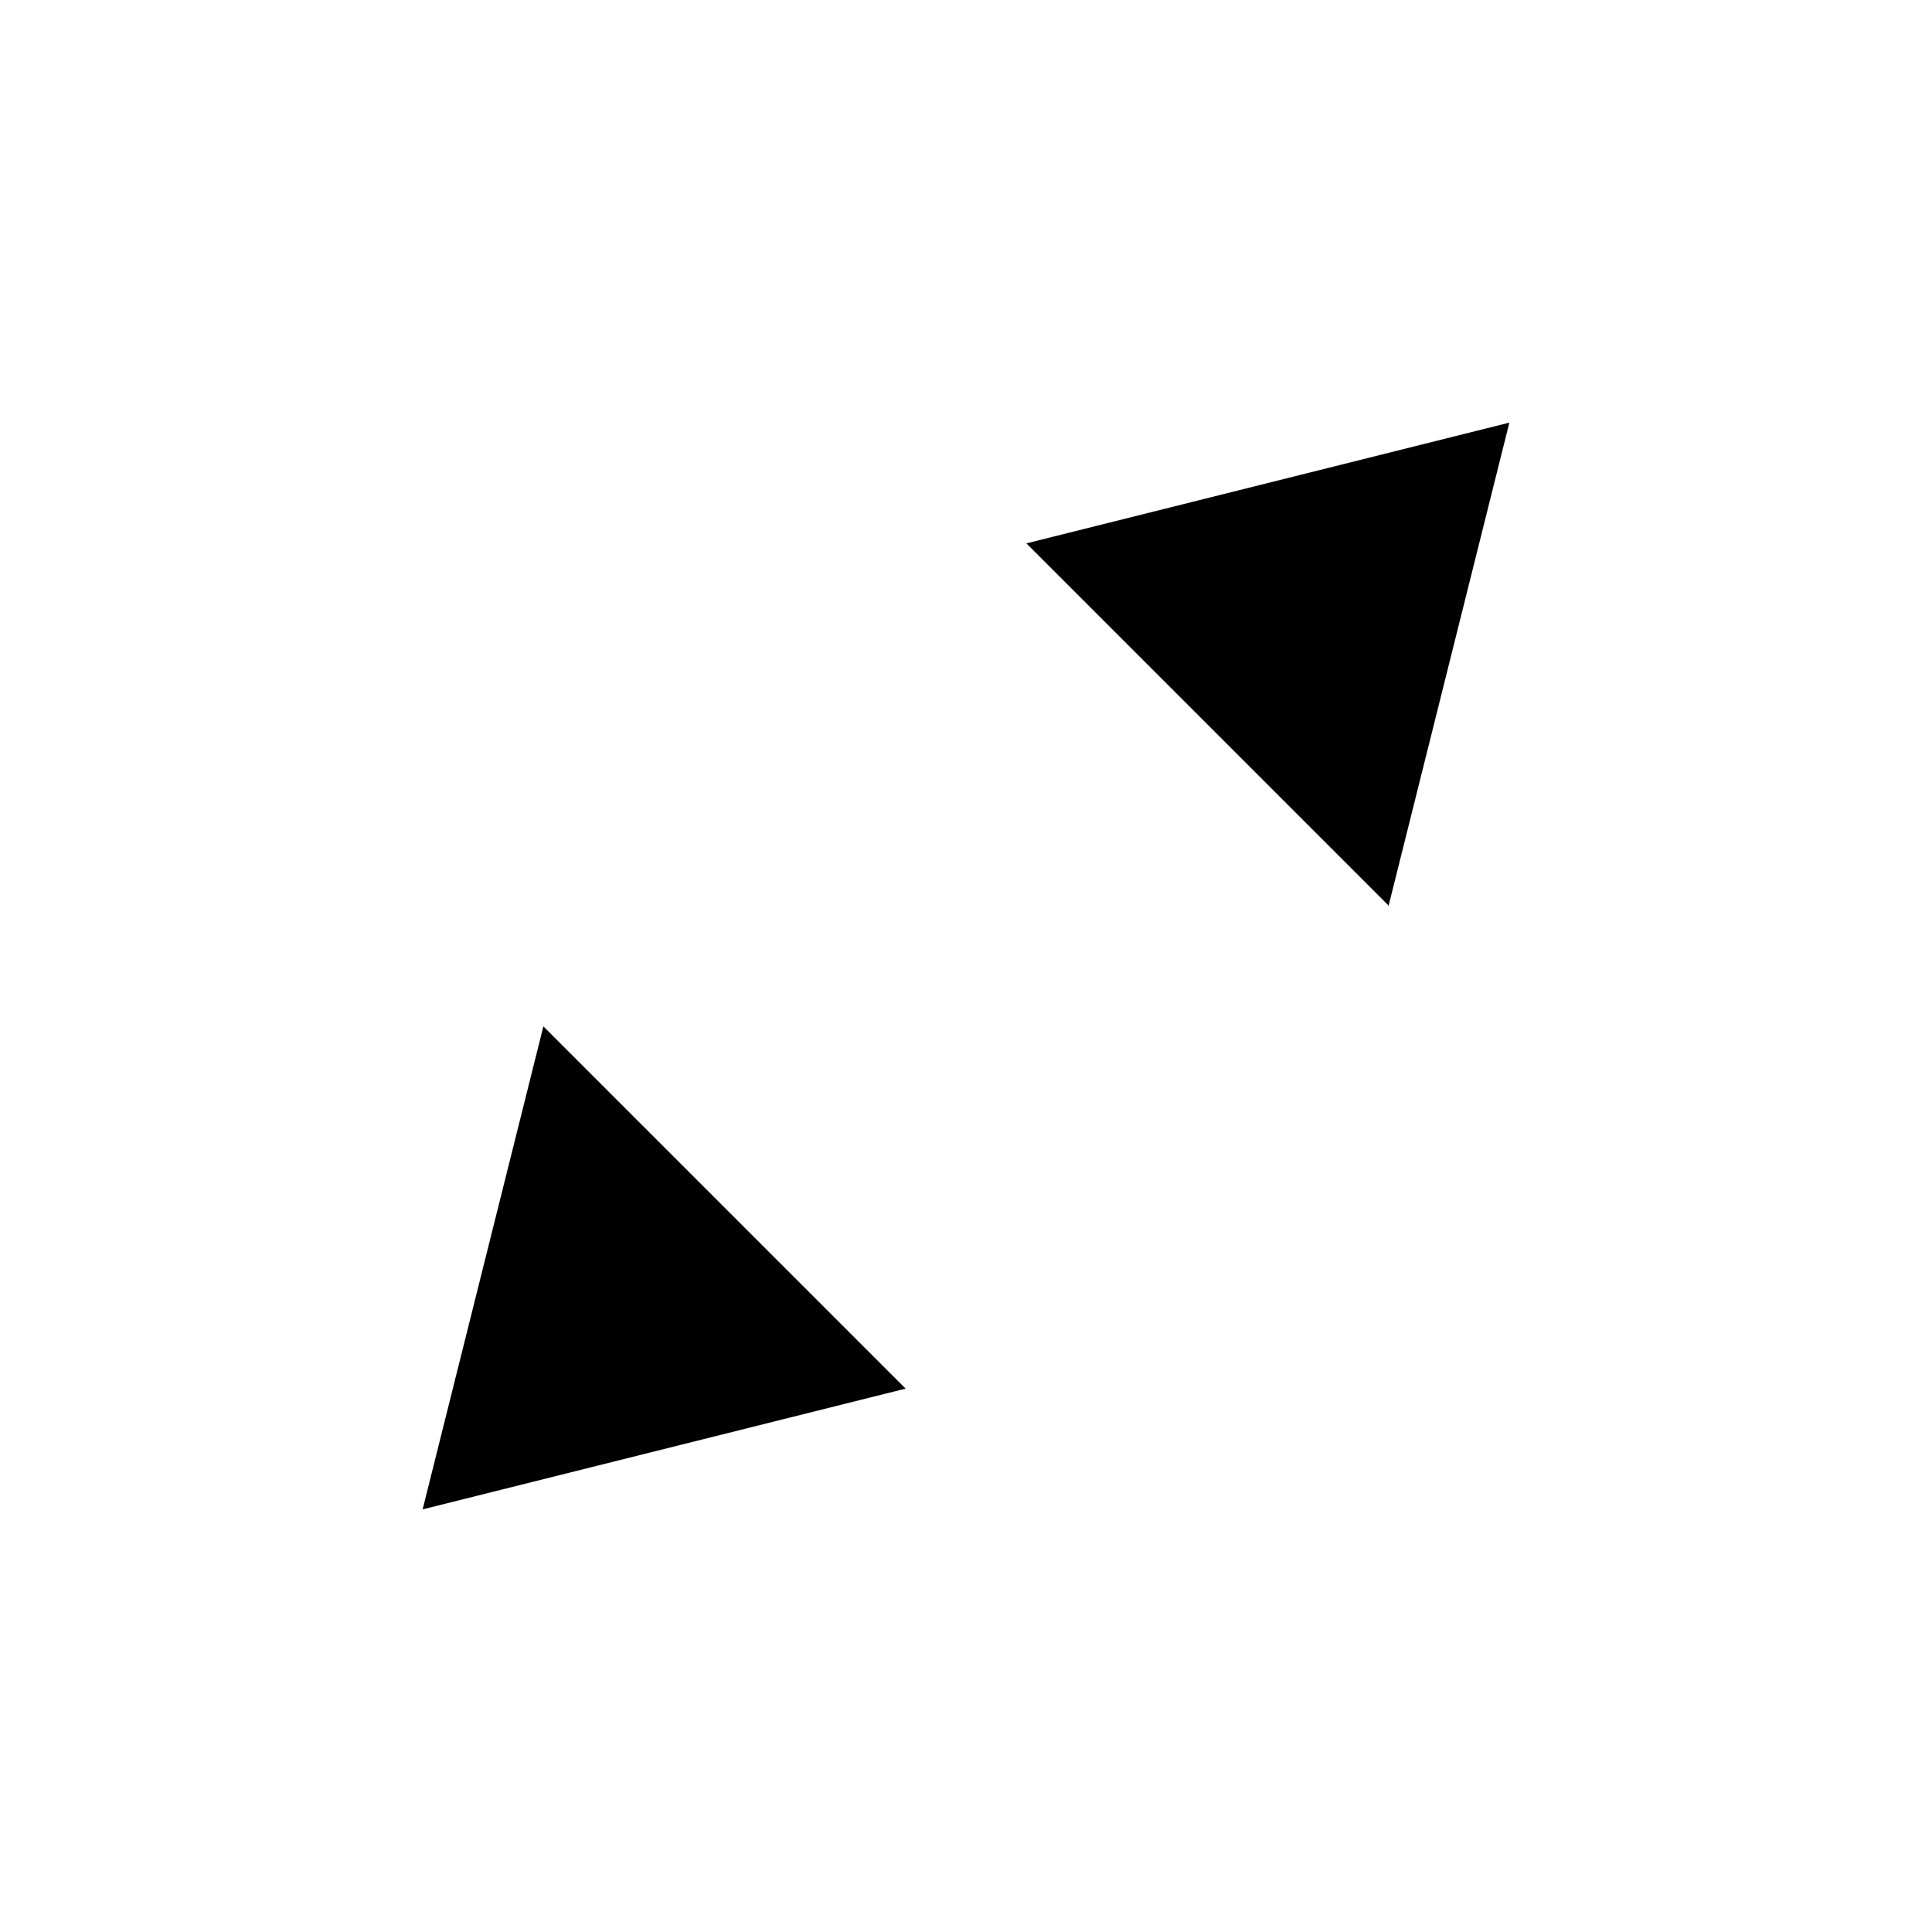
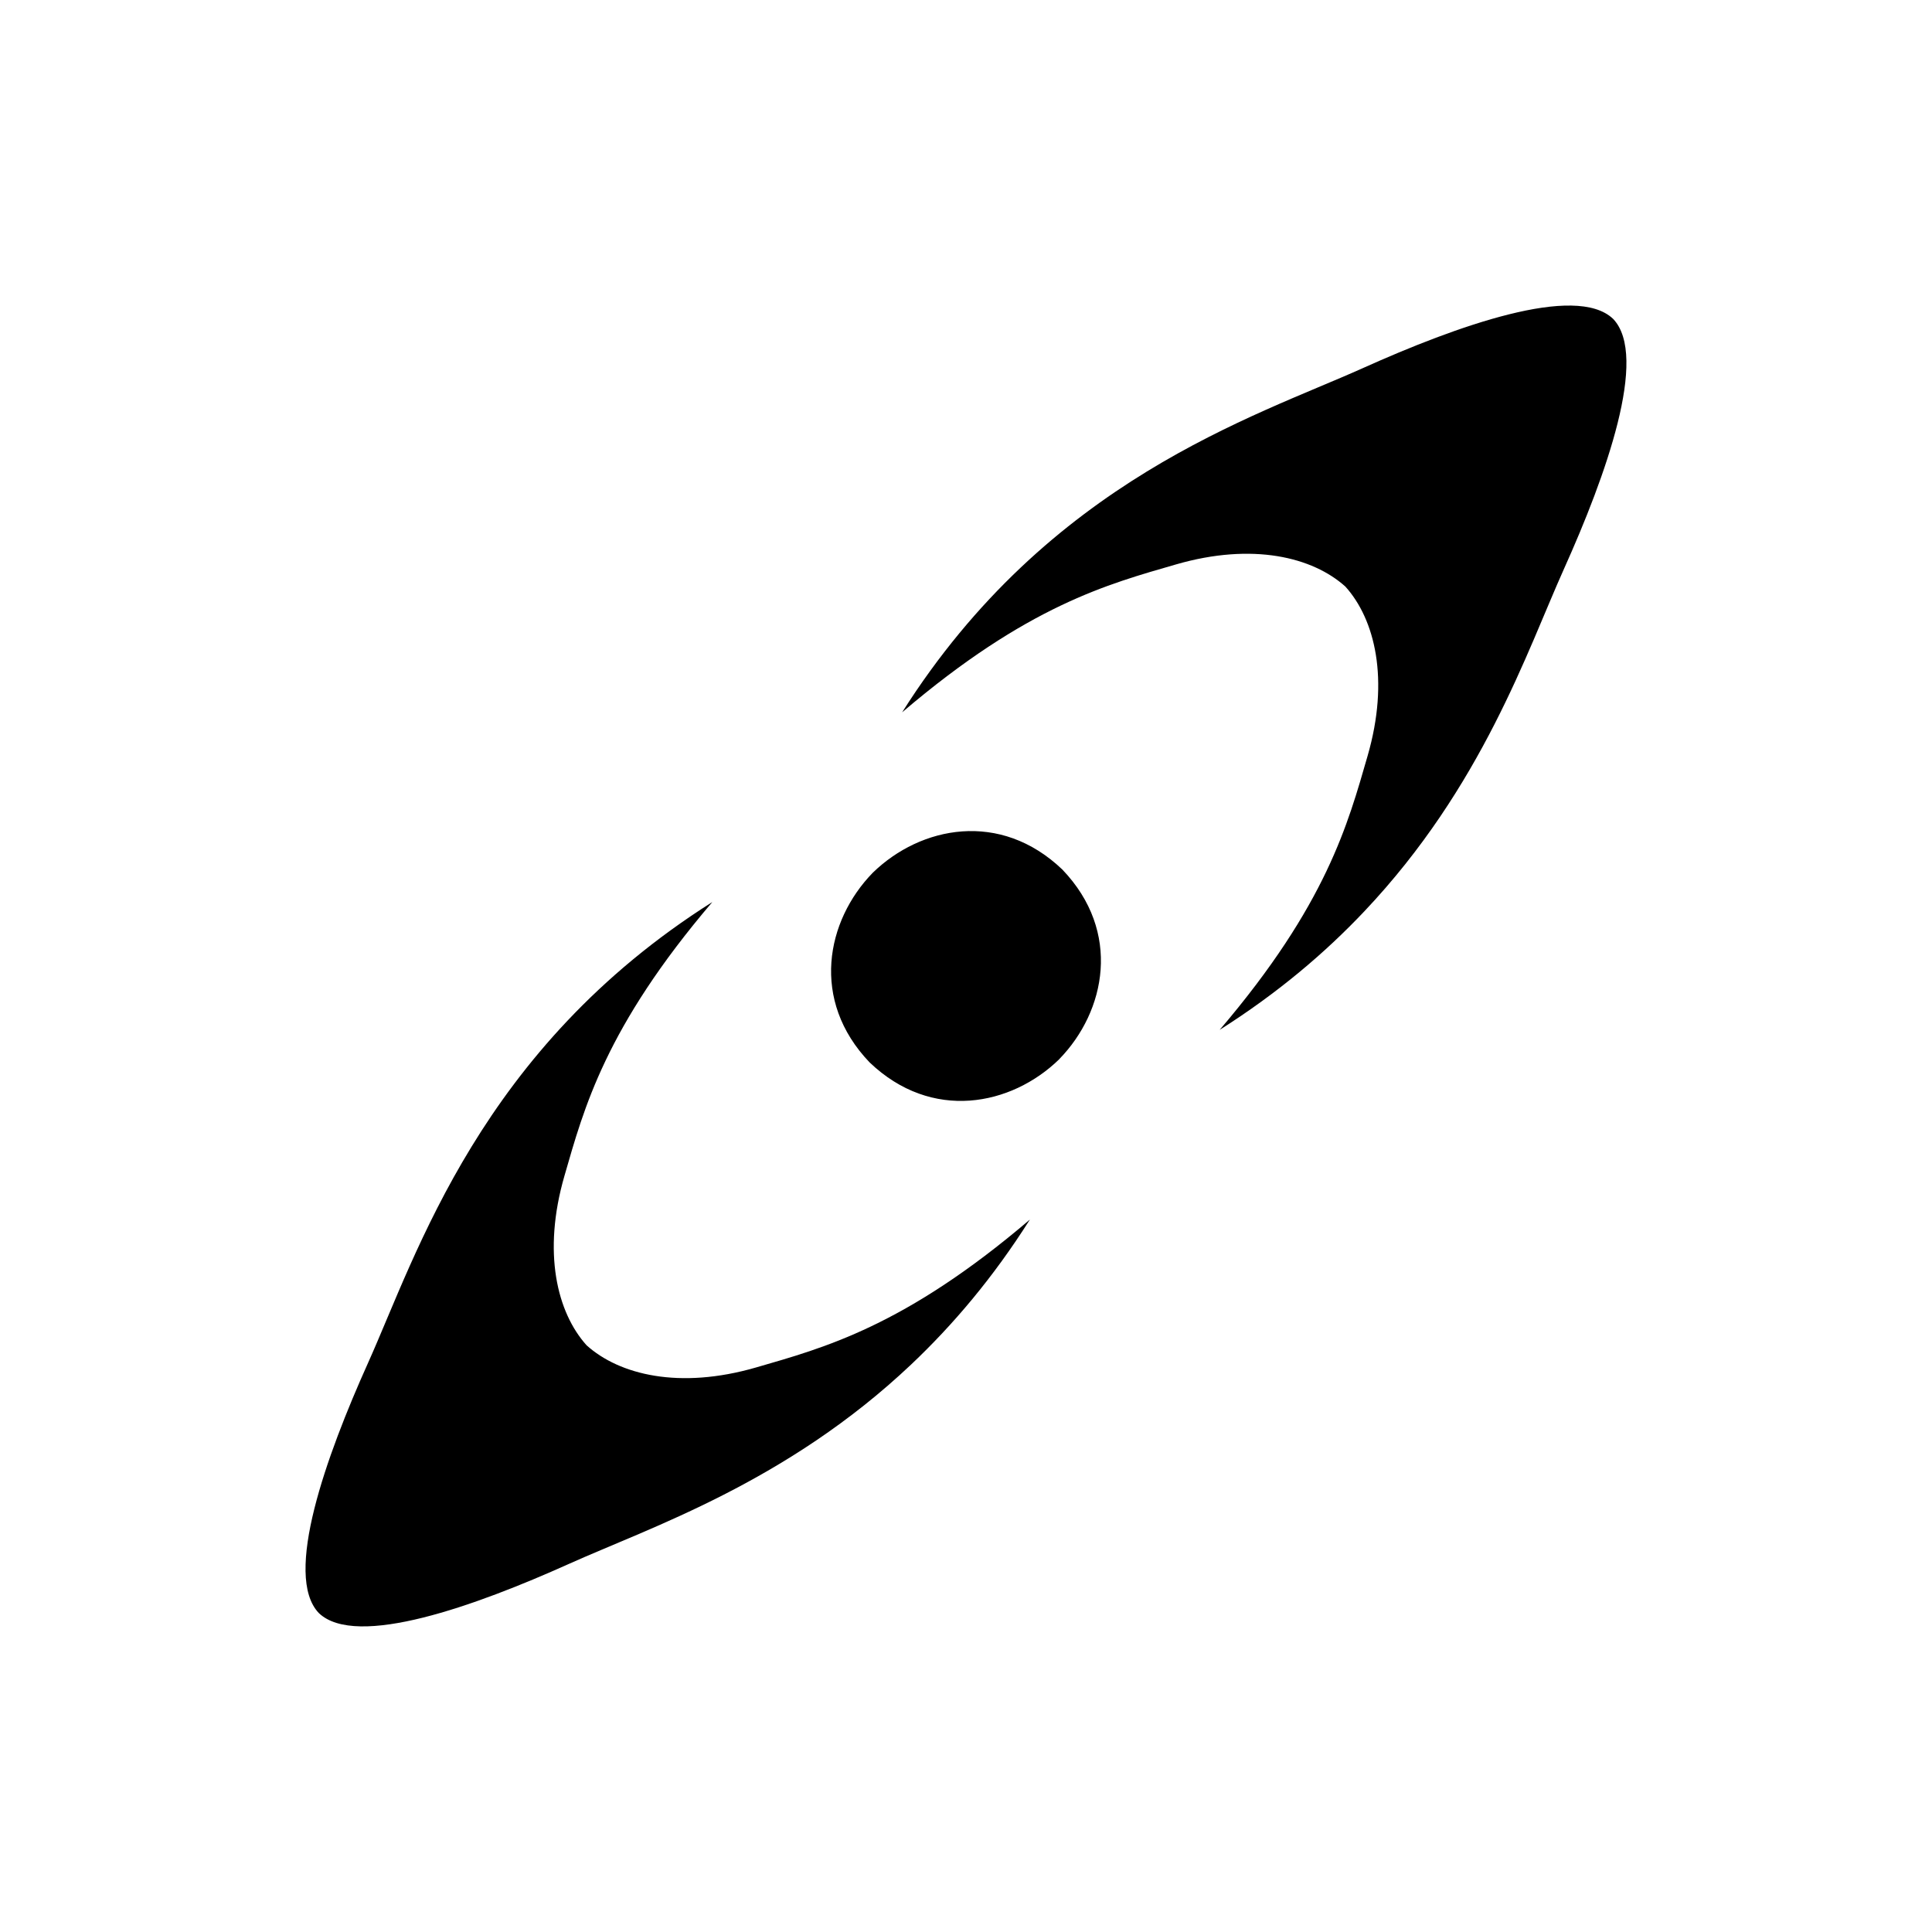
- <svg xmlns="http://www.w3.org/2000/svg" width="32" height="32" viewBox="0 0 32 32">
-   <line x1="21" y1="11" x2="11" y2="21" stroke="@@FG@@" stroke-width="2" stroke-linecap="round" />
-   <polygon points="25,7 23,15 17,9" fill="@@FG@@" stroke="@@BG@@" stroke-width="1" stroke-linejoin="round" />
-   <polygon points="7,25 9,17 15,23" fill="@@FG@@" stroke="@@BG@@" stroke-width="1" stroke-linejoin="round" />
+ <svg xmlns="http://www.w3.org/2000/svg" xmlns:xlink="http://www.w3.org/1999/xlink" width="32" height="32" viewBox="0 0 32 32" version="1.1" id="svg2">
+   <defs id="defs2">
+     <linearGradient id="linearGradient2">
+       <stop style="stop-color:@@PRIMARY@@;stop-opacity:1;" offset="0" id="stop2" />
+       <stop style="stop-color:@@SECONDARY@@;stop-opacity:1;" offset="1" id="stop3" />
+     </linearGradient>
+     <linearGradient xlink:href="#linearGradient2" id="linearGradient3" x1="5.124" y1="26.876" x2="26.876" y2="5.124" gradientUnits="userSpaceOnUse" />
+   </defs>
+   <path id="path1" style="fill:url(#linearGradient3);fill-rule:nonzero" d="M 10.693,11.975 C 7.851,12.054 5.733,13.121 4.344,13.648 2.772,14.245 0.861,15.142 0.842,16 0.861,16.858 2.772,17.755 4.344,18.352 6.196,19.055 9.343,20.717 13.777,19.719 11.054,19.503 9.858,18.806 8.838,18.244 7.68,17.606 7.151,16.729 7.113,16 7.151,15.271 7.68,14.394 8.838,13.756 9.858,13.194 11.054,12.497 13.777,12.281 12.669,12.032 11.641,11.948 10.693,11.975 Z m 10.613,0 c 2.843,0.079 4.961,1.147 6.35,1.674 1.572,0.597 3.483,1.493 3.502,2.352 -0.019,0.858 -1.93,1.755 -3.502,2.352 -1.852,0.703 -5,2.366 -9.434,1.367 2.724,-0.216 3.919,-0.912 4.939,-1.475 1.158,-0.638 1.687,-1.515 1.725,-2.244 -0.038,-0.729 -0.567,-1.606 -1.725,-2.244 -1.021,-0.562 -2.216,-1.259 -4.939,-1.475 1.108,-0.25 2.136,-0.333 3.084,-0.307 z m -5.311,1.842 C 14.894,13.832 13.773,14.575 13.742,16 c 0.031,1.425 1.152,2.168 2.254,2.184 0.001,1.9e-5 0.003,-1.2e-5 0.004,0 0.001,-1.2e-5 0.003,1.9e-5 0.004,0 1.102,-0.016 2.223,-0.759 2.254,-2.184 -0.031,-1.425 -1.152,-2.168 -2.254,-2.184 -0.001,-1.9e-5 -0.003,1.2e-5 -0.004,0 -0.001,1.2e-5 -0.003,-1.9e-5 -0.004,0 z" transform="rotate(135,16.00002,15.99995)" />
</svg>
